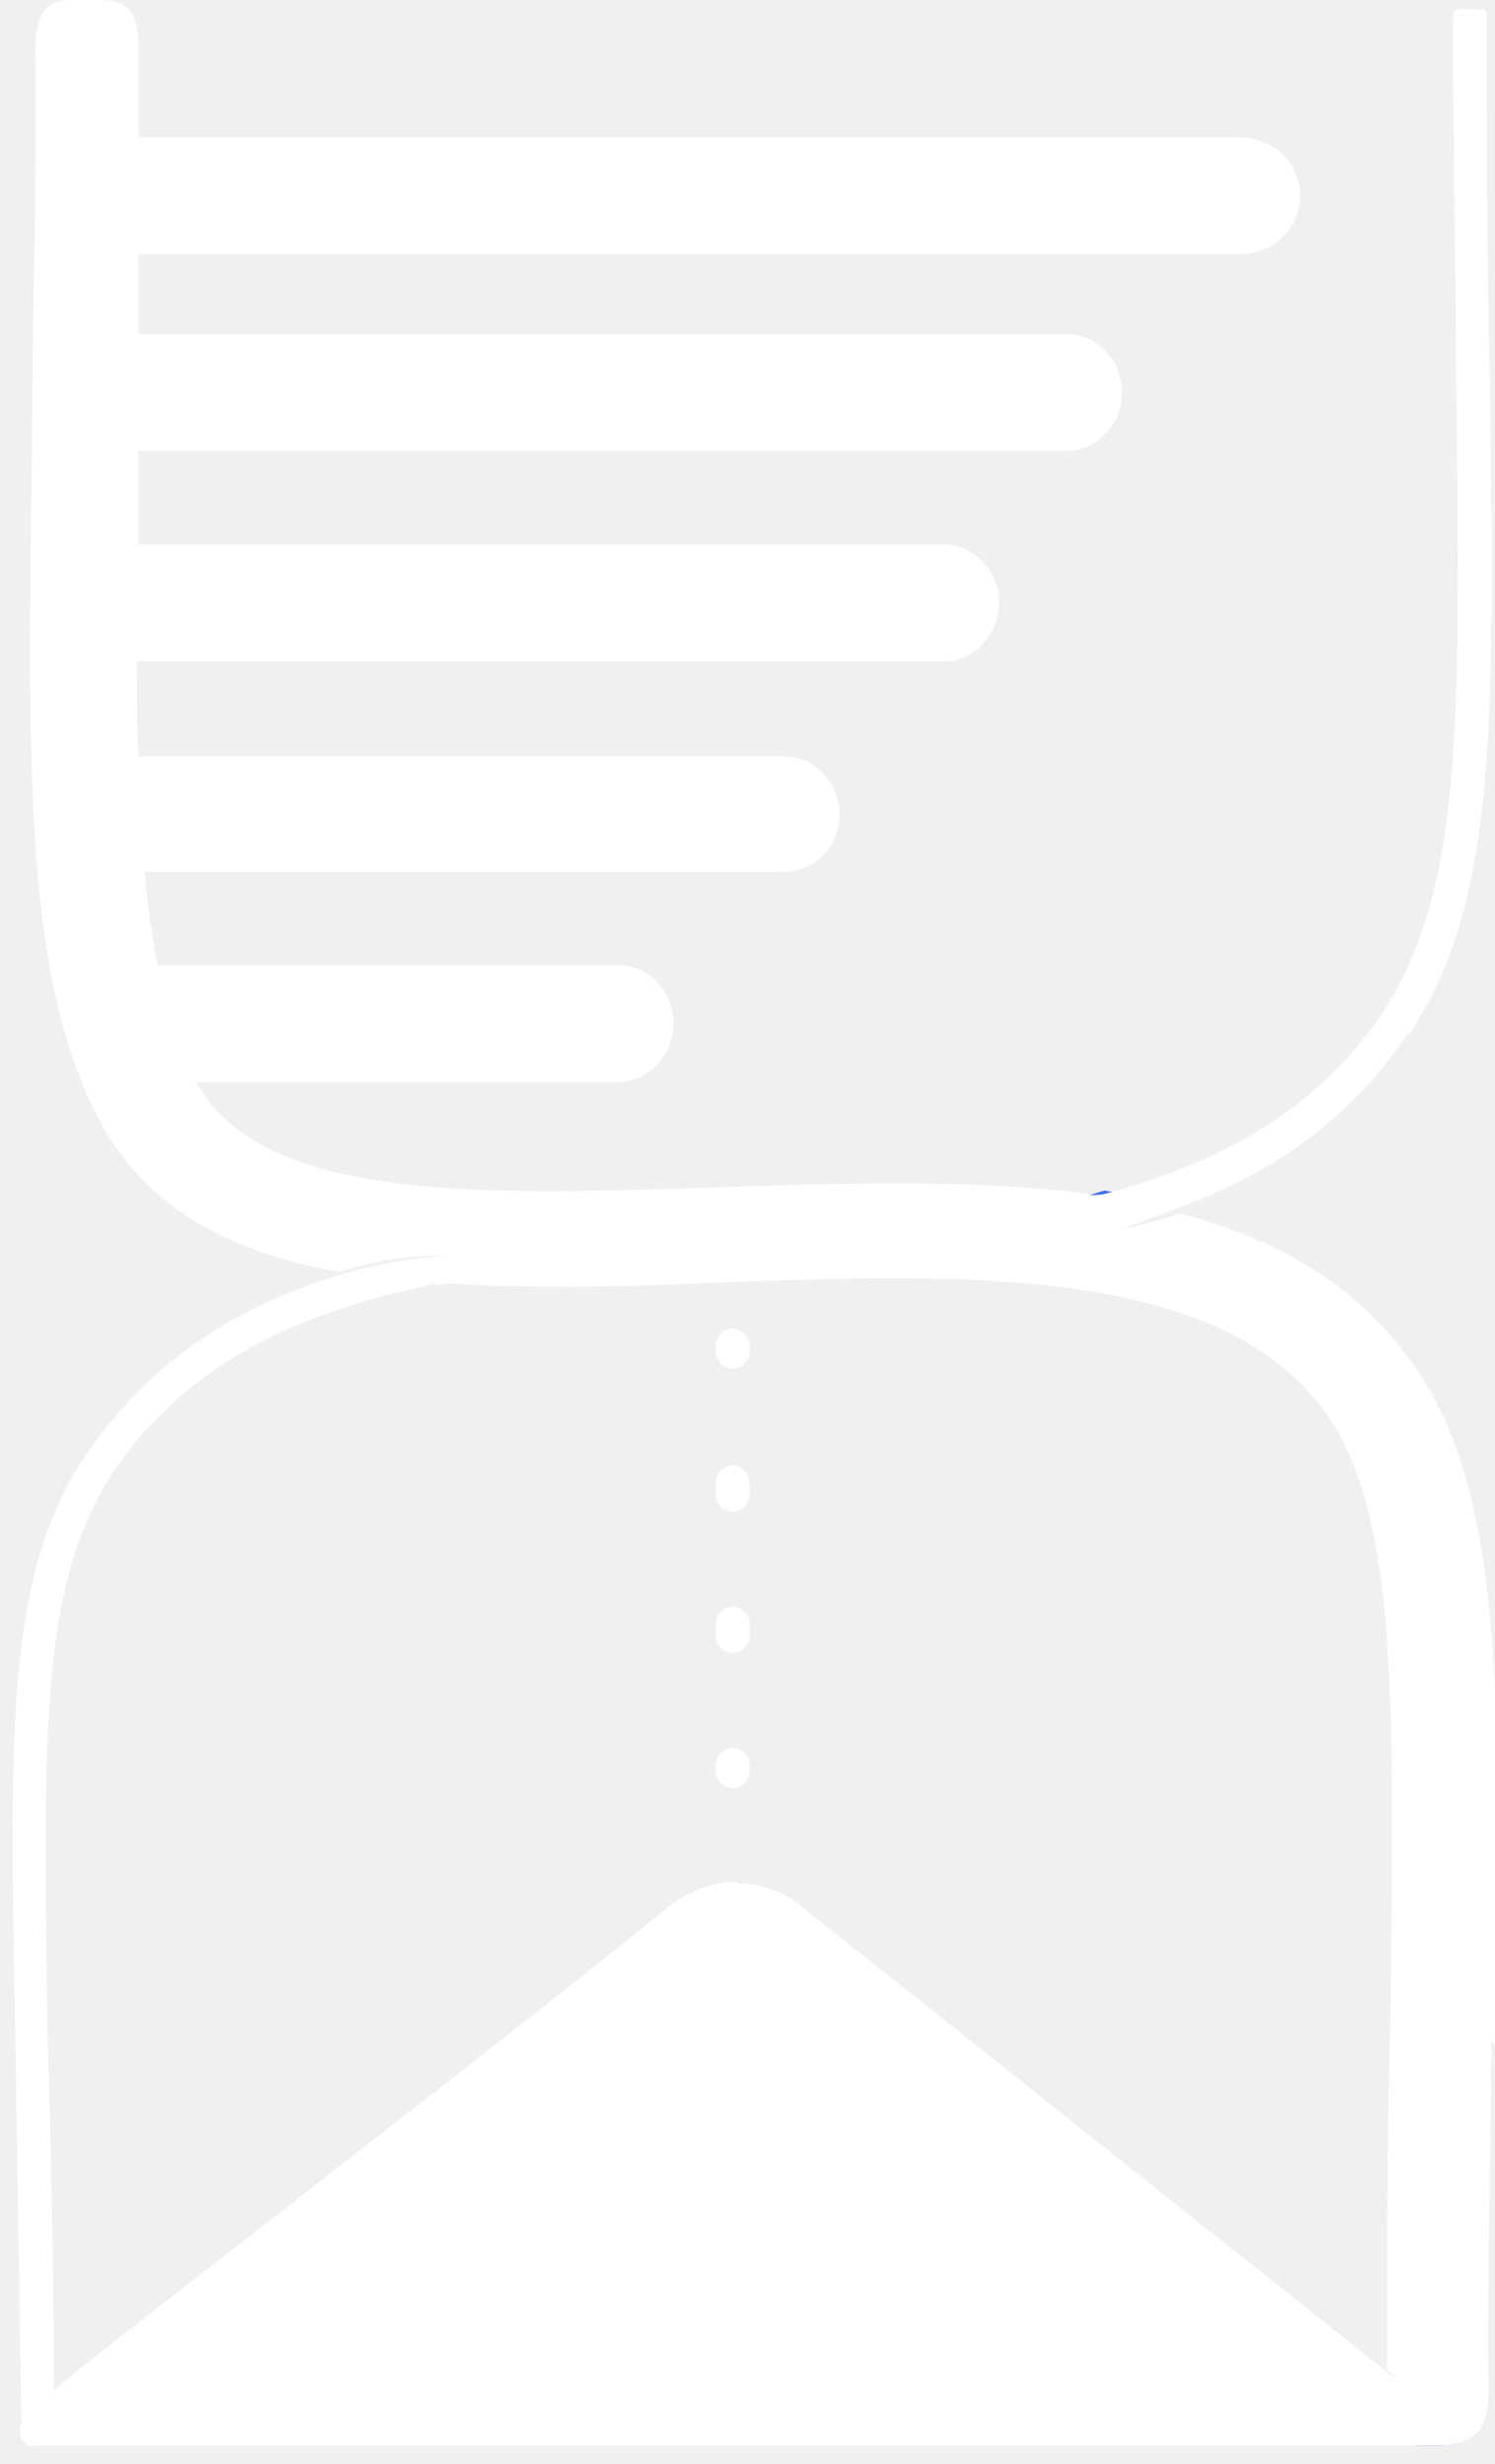
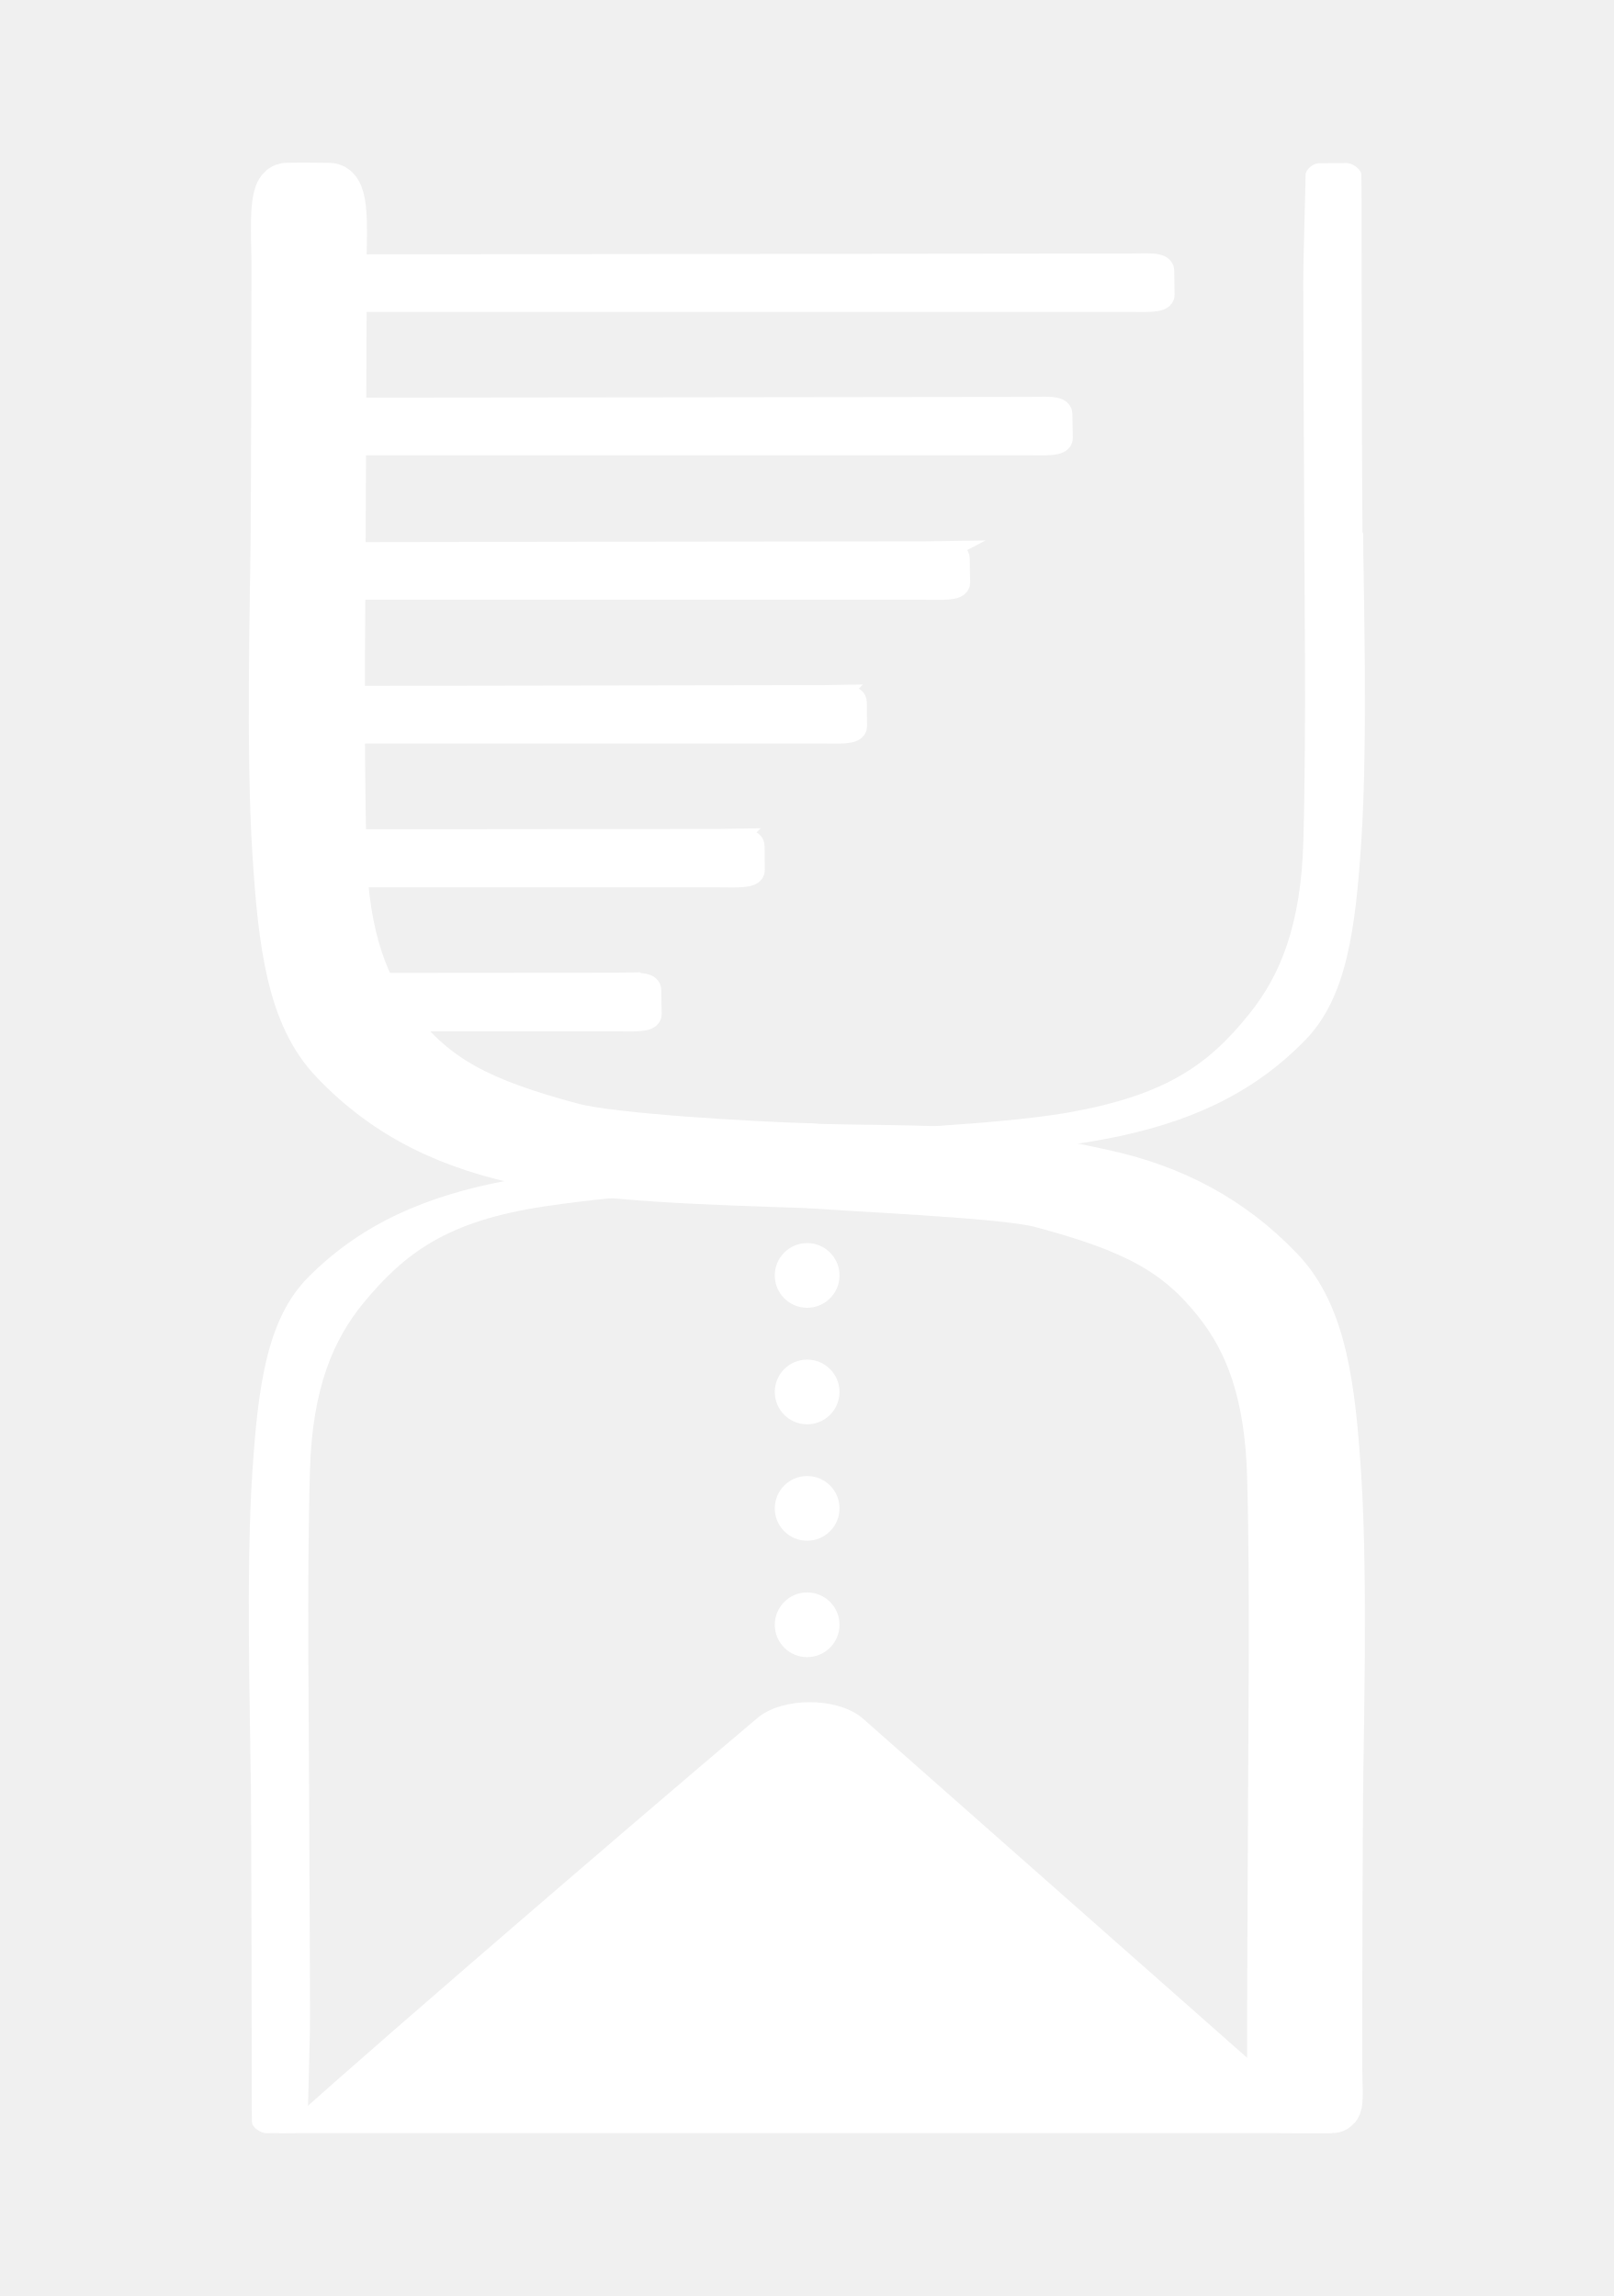
- <svg xmlns="http://www.w3.org/2000/svg" id="Ebene_2" data-name="Ebene 2" viewBox="0 0 9.73 16.04">
-   <defs>
-     <style>
-       .cls-1 {
-         stroke: #fff;
-         stroke-linecap: round;
-         stroke-miterlimit: 10;
-         stroke-width: .25px;
-       }
- 
-       .cls-1, .cls-2 {
-         fill: #fff;
-       }
- 
-       .cls-3 {
-         fill: #436eee;
-       }
-     </style>
-   </defs>
-   <g id="Ebene_1-2" data-name="Ebene 1">
-     <g>
-       <path class="cls-2" d="m9.71,13.28c0,.67-.03,1.44-.02,2.3,0,.26-.12.33-.29.33l.03-.16-.4-.32c0-.8,0-1.52.02-2.17.03-2.19.05-3.39-.41-4.05-.69-.98-2.37-.92-3.98-.86-.63.03-1.25.04-1.82,0,.55-.11.07-.29-.63-.07h0c-.68-.12-1.22-.39-1.53-.93C.15,6.42.18,5.05.21,2.76c0-.71.03-1.52.02-2.42C.23-.03.38,0,.57,0h.03c.17,0,.31,0,.3.33,0,.24,0,.47,0,.69h-.04c-.15,0-.26.11-.26.26,0,.13.1.25.26.25h.04c0,.26,0,.53,0,.78h-.07c-.13,0-.22.11-.22.26,0,.13.08.25.22.25h.07c0,.31,0,.6,0,.87h-.05c-.11,0-.23.11-.23.25,0,.14.11.26.23.26h.04c0,.32,0,.61.02.87h-.05c-.11,0-.23.11-.23.25s.12.25.23.25h.07c.03.33.07.62.13.87h-.07c-.13,0-.25.11-.25.26,0,.13.11.25.23.25h.27s.03.06.04.1c.44.78,1.87.73,3.38.68.88-.03,1.77-.06,2.56.06-.6.17-.25.36.46.11.63.16,1.15.46,1.52.98.59.84.57,2.12.54,4.44Z" />
-       <path class="cls-3" d="m.87,3.68c0,.18,0,.34,0,.5h-.04c-.11,0-.23-.11-.23-.26,0-.13.12-.25.23-.25h.05Z" />
-       <path class="cls-3" d="m.87,2.3v.5h-.07c-.14,0-.22-.11-.22-.25,0-.14.09-.26.22-.26h.07Z" />
-       <path class="cls-3" d="m.88,1.02v.5h-.04c-.16,0-.26-.11-.26-.25,0-.14.11-.26.26-.26h.04Z" />
-       <path class="cls-3" d="m.89,5.54h-.07c-.11,0-.23-.11-.23-.25s.12-.25.23-.25h.05c0,.18,0,.33.02.49Z" />
-       <path class="cls-3" d="m1.21,6.92h-.27c-.11,0-.23-.11-.23-.25,0-.14.11-.26.25-.26h.07c.04.19.11.35.19.5Z" />
-       <path class="cls-3" d="m7.65,7.86c-.71.26-1.06.06-.46-.11.16.03.31.06.46.11Z" />
-       <path class="cls-3" d="m9.43,15.76l-.03.16h-.04s-.09,0-.13,0c-.06,0-.12-.04-.15-.11-.03-.04-.04-.11-.04-.22v-.14l.4.32Z" />
-       <g>
-         <path class="cls-2" d="m4.77,8.91c-.06,0-.11-.05-.11-.11v-.04c0-.06.05-.11.11-.11s.11.05.11.11v.04c0,.06-.05.11-.11.11Z" />
-         <path class="cls-2" d="m4.77,10.76c-.06,0-.11-.05-.11-.11v-.08c0-.06.05-.11.11-.11s.11.05.11.11v.08c0,.06-.05.11-.11.11Zm0-.92c-.06,0-.11-.05-.11-.11v-.08c0-.06.05-.11.11-.11s.11.05.11.11v.08c0,.06-.05.11-.11.11Z" />
-         <path class="cls-2" d="m4.77,11.64c-.06,0-.11-.05-.11-.11v-.04c0-.06.05-.11.11-.11s.11.05.11.11v.04c0,.06-.05.11-.11.11Z" />
+ <svg xmlns="http://www.w3.org/2000/svg" width="26mm" height="37mm" viewBox="0 0 26 37" version="1.1" id="svg1">
+   <defs id="defs1" />
+   <g id="layer1">
+     <g id="g1" transform="matrix(7.129776,0,0,7.129776,-5.198123,-3.963919)">
+       <g data-name="Ebene 1-2" id="g50" transform="matrix(0.2645833,0,0,0.2645833,0.1252078,5.379844)" />
+       <g id="g2" transform="translate(0.01335317,-0.00799274)">
+         <g data-name="Ebene 1-2" id="g63" transform="matrix(0.2417745,0,0,0.2417745,-0.06586243,1.183647)" style="fill:#ffffff;stroke:#ffffff">
+           <g id="g62" transform="matrix(0.9119498,0,0,0.9119498,0.8704953,0.9685286)" style="fill:#ffffff;stroke:#ffffff">
+             <g id="g53" transform="matrix(1.083926,0,0,1.083926,6.139872,0.0201412)" style="fill:#ffffff;fill-opacity:1;stroke:#ffffff">
+               <circle style="fill:#ffffff;fill-opacity:1;stroke:#ffffff;stroke-width:0;stroke-linecap:round;stroke-linejoin:round;stroke-miterlimit:7.5;stroke-dasharray:none;stroke-opacity:1" id="path61" cx="4.357" cy="11.775" r="0.306" />
+               <circle style="fill:#ffffff;fill-opacity:1;stroke:#ffffff;stroke-width:0;stroke-linecap:round;stroke-linejoin:round;stroke-miterlimit:7.5;stroke-dasharray:none;stroke-opacity:1" id="circle61" cx="4.357" cy="10.674" r="0.306" />
+               <circle style="fill:#ffffff;fill-opacity:1;stroke:#ffffff;stroke-width:0;stroke-linecap:round;stroke-linejoin:round;stroke-miterlimit:7.5;stroke-dasharray:none;stroke-opacity:1" id="circle62" cx="4.357" cy="9.573" r="0.306" />
+               <circle style="fill:#ffffff;fill-opacity:1;stroke:#ffffff;stroke-width:0;stroke-linecap:round;stroke-linejoin:round;stroke-miterlimit:7.5;stroke-dasharray:none;stroke-opacity:1" id="circle67" cx="4.357" cy="8.471" r="0.306" />
+             </g>
+           </g>
+         </g>
+         <g data-name="Ebene 1-2" id="g29" style="display:inline;fill:#ffffff" transform="matrix(0.2645833,0,0,0.2645833,-0.311674,0.9327556)">
+           <g id="g27" style="fill:#ffffff">
+             <g id="g15" transform="matrix(1.069205,0,0,1.069205,-0.6031662,-0.1390155)" style="fill:#ffffff;fill-opacity:1">
+               <path style="fill:#ffffff;fill-opacity:1;stroke-width:1.007" id="path13" d="m 14.839,15.869 -8.414,-5.3e-5 c -0.049,0 2.814,-2.468 3.823,-3.318 0.198,-0.164 0.622,-0.167 0.829,-0.004 z" class="cls-1" />
+             </g>
+           </g>
+         </g>
+         <path style="display:inline;fill:#ffffff;stroke:#ffffff;stroke-width:0.128;stroke-linecap:round;stroke-miterlimit:10;stroke-dasharray:none;stroke-opacity:1" id="path39" d="m 1.346,1.779 c -3.97e-4,0.103 -0.011,0.486 0.004,0.712 0.013,0.206 0.033,0.365 0.127,0.463 0.242,0.255 0.573,0.26 1.075,0.277 0.046,0.002 0.036,-0.062 -0.004,-0.064 -0.138,-0.004 -0.448,-0.022 -0.54,-0.046 -0.213,-0.057 -0.313,-0.109 -0.407,-0.229 -0.067,-0.086 -0.116,-0.201 -0.121,-0.401 -0.007,-0.252 -0.002,-0.625 -0.002,-0.719 2.41e-4,-0.116 0.003,-0.565 0.002,-0.608 -7.41e-4,-0.049 0.009,-0.167 -0.02,-0.168 -0.02,-3.39e-4 -0.068,-7.75e-4 -0.096,-1.36e-4 -0.024,5.5e-4 -0.016,0.114 -0.016,0.165 -2.62e-4,0.206 -0.001,0.515 -0.002,0.618 z" class="cls-2" />
+         <path style="display:inline;fill:#ffffff;stroke:#ffffff;stroke-width:0.128;stroke-linecap:round;stroke-miterlimit:10;stroke-dasharray:none;stroke-opacity:1" id="path58" d="m 3.732,4.617 c 3.97e-4,-0.103 0.011,-0.486 -0.004,-0.712 -0.013,-0.206 -0.033,-0.365 -0.127,-0.463 -0.109,-0.114 -0.238,-0.182 -0.393,-0.216 -0.302,-0.067 -0.413,-0.05 -0.68,-0.059 -0.046,-0.002 -0.038,0.057 0.002,0.062 0.081,0.009 0.448,0.022 0.54,0.046 0.213,0.057 0.313,0.109 0.407,0.229 0.067,0.086 0.116,0.201 0.121,0.401 0.007,0.252 0.002,0.625 0.002,0.719 -2.41e-4,0.116 -0.003,0.565 -0.002,0.608 7.41e-4,0.049 -0.015,0.089 0.014,0.089 0.02,3.44e-4 0.085,4.76e-4 0.115,1.34e-4 0.007,-8.1e-5 0.003,-0.05 0.003,-0.086 -1.95e-4,-0.206 0.001,-0.515 0.002,-0.618 z" class="cls-2" />
+         <path style="display:inline;fill:#ffffff;stroke:#ffffff;stroke-width:0;stroke-linecap:round;stroke-miterlimit:10;stroke-dasharray:none;stroke-opacity:1" id="path60" d="m 3.796,1.768 c 3.97e-4,0.101 0.011,0.474 -0.004,0.695 -0.013,0.201 -0.033,0.356 -0.127,0.452 -0.242,0.249 -0.589,0.254 -1.075,0.27 -0.042,0.001 -0.037,-0.05 -0.006,-0.06 0.003,-9.52e-4 0.006,-0.002 0.009,-0.002 0.072,-0.005 0.384,-0.017 0.54,-0.045 0.216,-0.039 0.313,-0.106 0.407,-0.224 0.067,-0.084 0.116,-0.196 0.121,-0.391 0.007,-0.245 0.002,-0.61 0.002,-0.702 -2.4e-4,-0.113 -0.003,-0.551 -0.002,-0.593 7.41e-4,-0.048 0.005,-0.191 0.005,-0.209 1.06e-4,-0.012 0.017,-0.026 0.03,-0.026 0.015,-4.66e-4 0.046,3.6e-5 0.061,-5.45e-4 0.014,-5.64e-4 0.034,0.013 0.035,0.026 6.35e-4,0.016 5.82e-4,0.158 5.55e-4,0.207 2.63e-4,0.201 0.001,0.503 0.002,0.603 z" class="cls-2" />
+         <path style="display:inline;fill:#ffffff;stroke:#ffffff;stroke-width:0;stroke-linecap:round;stroke-miterlimit:10;stroke-dasharray:none;stroke-opacity:1" id="path79" d="m 1.282,4.569 c -3.97e-4,-0.098 -0.011,-0.463 0.004,-0.678 0.013,-0.196 0.033,-0.347 0.127,-0.441 0.242,-0.243 0.589,-0.248 1.075,-0.264 0.046,-0.002 0.208,0.046 -0.004,0.061 -0.139,0.01 -0.319,0.011 -0.54,0.044 -0.217,0.033 -0.313,0.104 -0.407,0.218 -0.067,0.082 -0.116,0.191 -0.121,0.382 -0.007,0.24 -0.002,0.596 -0.002,0.685 2.4e-4,0.111 0.003,0.538 0.002,0.579 -7.4e-4,0.046 -0.005,0.186 -0.005,0.204 -1.06e-4,0.012 -0.017,0.025 -0.03,0.026 -0.015,4.76e-4 -0.046,-3.6e-5 -0.061,5.56e-4 -0.014,5.29e-4 -0.034,-0.012 -0.035,-0.025 -6.35e-4,-0.015 -5.82e-4,-0.154 -5.55e-4,-0.202 -2.63e-4,-0.196 -0.001,-0.491 -0.002,-0.589 z" class="cls-2" />
+         <path style="display:inline;fill:#ffffff;fill-opacity:1;stroke:#ffffff;stroke-width:0.052px;stroke-linecap:round;stroke-miterlimit:10;stroke-opacity:1" id="path21" d="m 3.268,1.163 c -0.038,10e-7 -1.825,0.002 -1.825,0.002 -0.042,0 -0.066,0.018 -0.066,0.039 0,0.021 0.029,0.039 0.066,0.039 0,0 1.79,-10e-7 1.826,0 0.036,1e-6 0.075,0.003 0.075,-0.013 -2.45e-4,-0.014 -9e-4,-0.038 -8.74e-4,-0.054 3.4e-5,-0.017 -0.036,-0.013 -0.075,-0.013 z" class="cls-2" />
+         <path id="path5" style="display:inline;fill:#ffffff;fill-opacity:1;stroke:#ffffff;stroke-width:0.052px;stroke-linecap:round;stroke-miterlimit:10;stroke-opacity:1" class="cls-2" d="m 2.137,2.788 c -0.009,1.32e-4 -0.018,5.29e-4 -0.028,5.29e-4 -0.014,10e-7 -0.36,1.64e-4 -0.672,5.3e-4 v 0.08 c 0.312,0 0.66,0 0.673,0 0.036,1e-6 0.075,0.003 0.075,-0.013 -2.44e-4,-0.014 -0.001,-0.038 -10e-4,-0.054 2.6e-5,-0.013 -0.02,-0.014 -0.047,-0.013 z" />
+         <path id="path7" style="display:inline;fill:#ffffff;fill-opacity:1;stroke:#ffffff;stroke-width:0.052px;stroke-linecap:round;stroke-miterlimit:10;stroke-opacity:1" class="cls-2" d="m 2.371,2.463 c -0.009,1.32e-4 -0.018,5.29e-4 -0.028,5.29e-4 -0.021,0 -0.505,4.76e-4 -0.991,10e-4 v 0.079 c 0.486,0 0.972,-1e-6 0.991,0 0.036,1e-6 0.075,0.003 0.075,-0.013 -2.45e-4,-0.014 -5.56e-4,-0.038 -5.3e-4,-0.054 2.6e-5,-0.013 -0.021,-0.014 -0.047,-0.013 z" />
+         <path id="path9" style="display:inline;fill:#ffffff;fill-opacity:1;stroke:#ffffff;stroke-width:0.052px;stroke-linecap:round;stroke-miterlimit:10;stroke-opacity:1" class="cls-2" d="m 2.602,2.138 c -0.009,1.32e-4 -0.018,5.29e-4 -0.028,5.29e-4 -0.026,0 -0.72,9.53e-4 -1.251,0.002 v 0.078 c 0.531,-1e-6 1.226,-1e-6 1.251,0 0.036,10e-7 0.075,0.003 0.075,-0.013 -2.44e-4,-0.014 -5.55e-4,-0.038 -5.29e-4,-0.054 2.5e-5,-0.013 -0.021,-0.014 -0.047,-0.013 z" />
+         <path id="path11" style="display:inline;fill:#ffffff;fill-opacity:1;stroke:#ffffff;stroke-width:0.052px;stroke-linecap:round;stroke-miterlimit:10;stroke-opacity:1" class="cls-2" d="m 2.835,1.813 c -0.009,1.32e-4 -0.018,5.29e-4 -0.028,5.29e-4 -0.031,0 -1.029,0.001 -1.477,0.002 v 0.078 c 0.448,-1e-6 1.448,-1e-6 1.477,0 0.036,10e-7 0.075,0.003 0.075,-0.013 -2.45e-4,-0.014 -0.001,-0.038 -0.001,-0.054 2.5e-5,-0.013 -0.02,-0.014 -0.047,-0.013 z" />
+         <path id="path15" style="display:inline;fill:#ffffff;fill-opacity:1;stroke:#ffffff;stroke-width:0.052px;stroke-linecap:round;stroke-miterlimit:10;stroke-opacity:1" class="cls-2" d="m 3.039,1.487 c -0.036,1e-6 -1.526,0.002 -1.716,0.002 v 0.078 c 0.19,0 1.682,-10e-7 1.716,0 0.036,10e-7 0.075,0.003 0.075,-0.013 -2.44e-4,-0.014 -0.001,-0.038 -10e-4,-0.054 3.4e-5,-0.017 -0.036,-0.013 -0.074,-0.013 z" />
      </g>
-       <g>
-         <path class="cls-2" d="m9.3,15.79s0,.01,0,.01H.24c-.05,0,3.12-2.46,4.19-3.31.21-.17.51-.17.73,0l4.14,3.3Z" />
-         <g>
-           <path class="cls-2" d="m9.07,15.79s.04-.04.05-.06c.01-.04,0-.08-.02-.12l.26.14-.03.04h-.27ZM.27,15.79s.08-.06.15-.12c0,.02,0,.05,0,.07,0,.02.02.04.04.05h-.19Z" />
-           <path class="cls-2" d="m4.8,12.25c-.15,0-.3.05-.43.15-.42.34-1.18.94-1.94,1.53-1.23.96-1.82,1.41-2.08,1.63-.18.15-.21.2-.22.24,0,0,0,.06.01.08.02.03.05.04.05.04h9.22l.14-.21-.51-.26-3.81-3.03c-.13-.11-.28-.16-.43-.16h0ZM.54,15.7c.4-.32,1.24-.99,2.02-1.59.76-.6,1.52-1.19,1.95-1.53.09-.07.19-.11.29-.11s.21.04.3.11l3.9,3.11H.54Z" />
-         </g>
-       </g>
-       <path class="cls-2" d="m2.84,8.36h-.02c-.91.19-1.6.53-2.06,1.19-.5.73-.48,1.67-.45,3.71.02.66.04,1.41.04,2.31v.24c0,.11-.05.11-.11.11h-.04s-.02,0-.03,0h0s-.03-.06-.03-.06c0,0,0-.02,0-.04l-.04-2.54c-.04-2.1-.06-3.05.48-3.84.4-.57.94-.93,1.63-1.14h0c.7-.22,1.49-.12.63.07Z" />
-       <path class="cls-2" d="m9.17,6.72c-.37.56-.88.92-1.52,1.15-.18.07-.44.17-.56.19-.32.04-.4-.15-.09-.27.04-.02.14,0,.2-.02.77-.21,1.37-.55,1.79-1.16.53-.8.52-1.85.49-4.14,0-.65-.02-1.41-.02-2.29,0-.14,0-.12.11-.12h.04c.08,0,.07,0,.07.12,0,.88,0,1.63.02,2.29.03,2.34.04,3.41-.53,4.27Z" />
-       <path class="cls-1" d="m8.34,1.28c0,.13-.12.25-.26.25H.84c-.16,0-.26-.11-.26-.25,0-.14.11-.26.26-.26h7.24c.14,0,.26.11.26.26Z" />
-       <path class="cls-1" d="m7.18,2.56c0,.13-.11.25-.23.25H.8c-.14,0-.22-.11-.22-.25,0-.14.09-.26.22-.26h6.15c.12,0,.23.11.23.26Z" />
-       <path class="cls-1" d="m6.38,3.92c0,.14-.11.26-.22.26H.81c-.11,0-.23-.11-.23-.26,0-.13.12-.25.23-.25h5.34c.11,0,.23.11.23.25Z" />
-       <path class="cls-1" d="m5.34,5.3c0,.14-.1.25-.23.25H.82c-.11,0-.23-.11-.23-.25s.12-.25.23-.25h4.29c.12,0,.23.11.23.25Z" />
-       <path class="cls-1" d="m4.26,6.67c0,.13-.11.25-.24.25H.94c-.11,0-.23-.11-.23-.25,0-.14.11-.26.25-.26h3.08c.11,0,.22.11.22.26Z" />
    </g>
  </g>
</svg>
